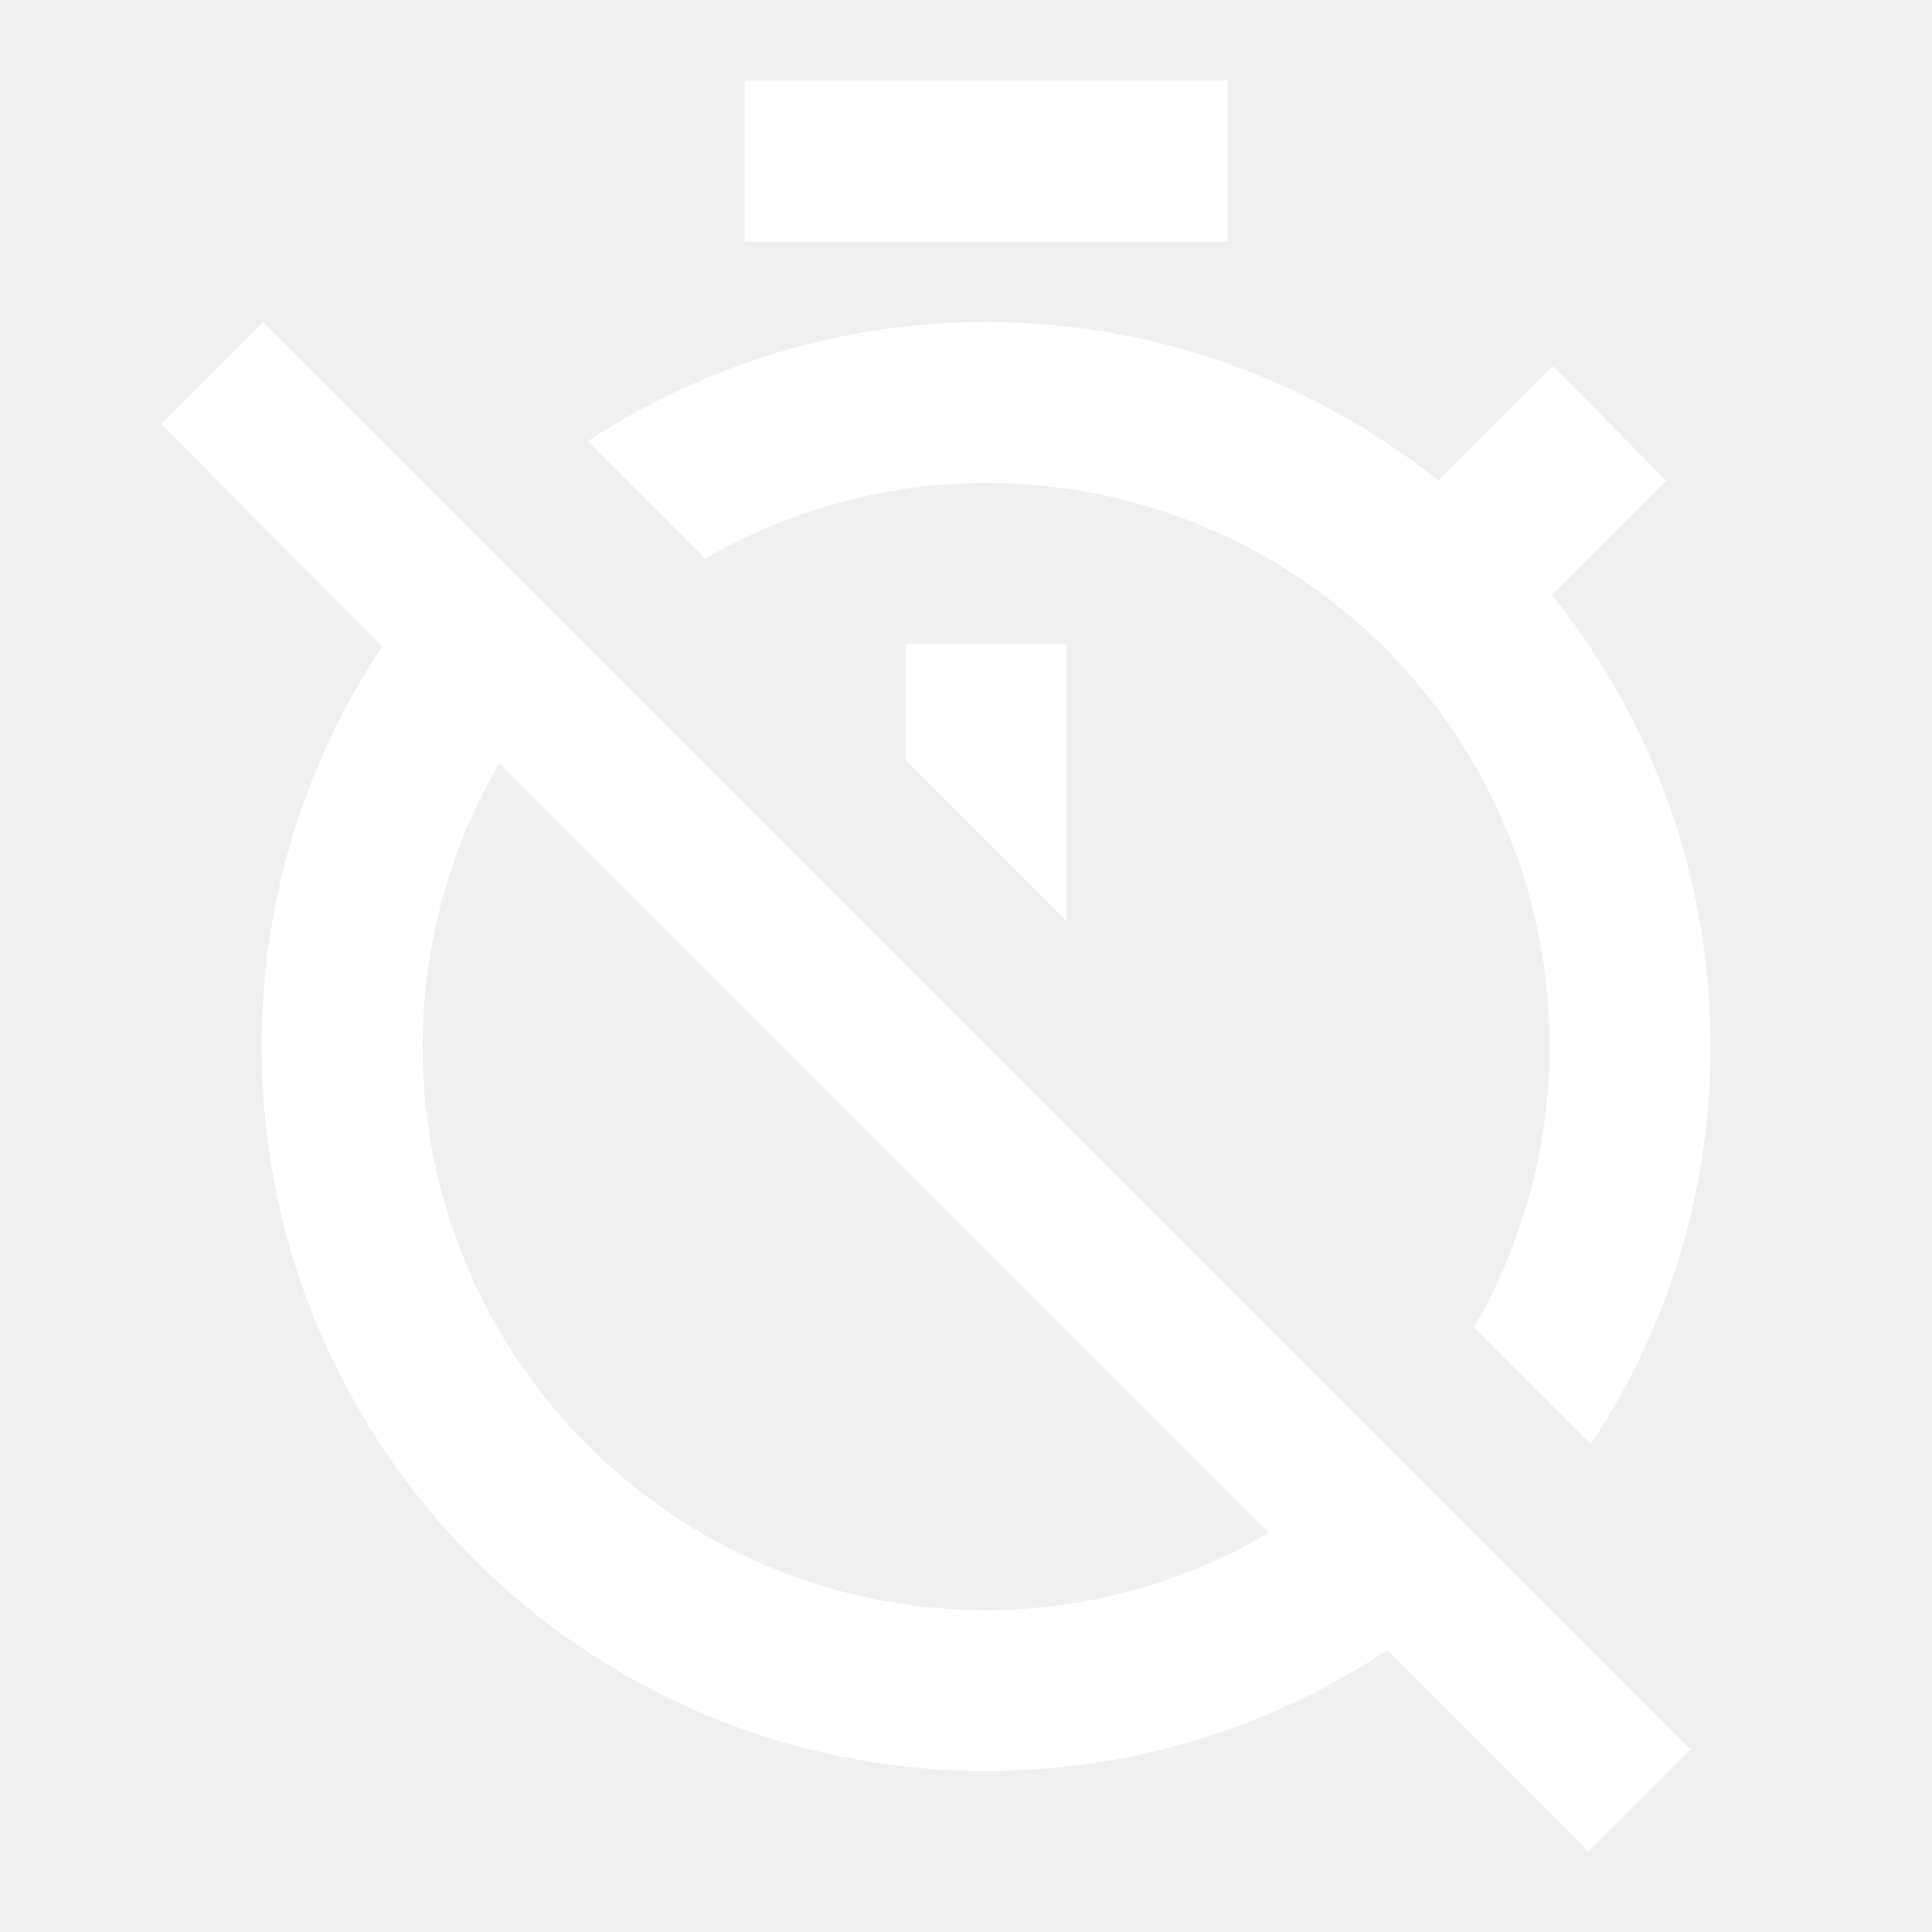
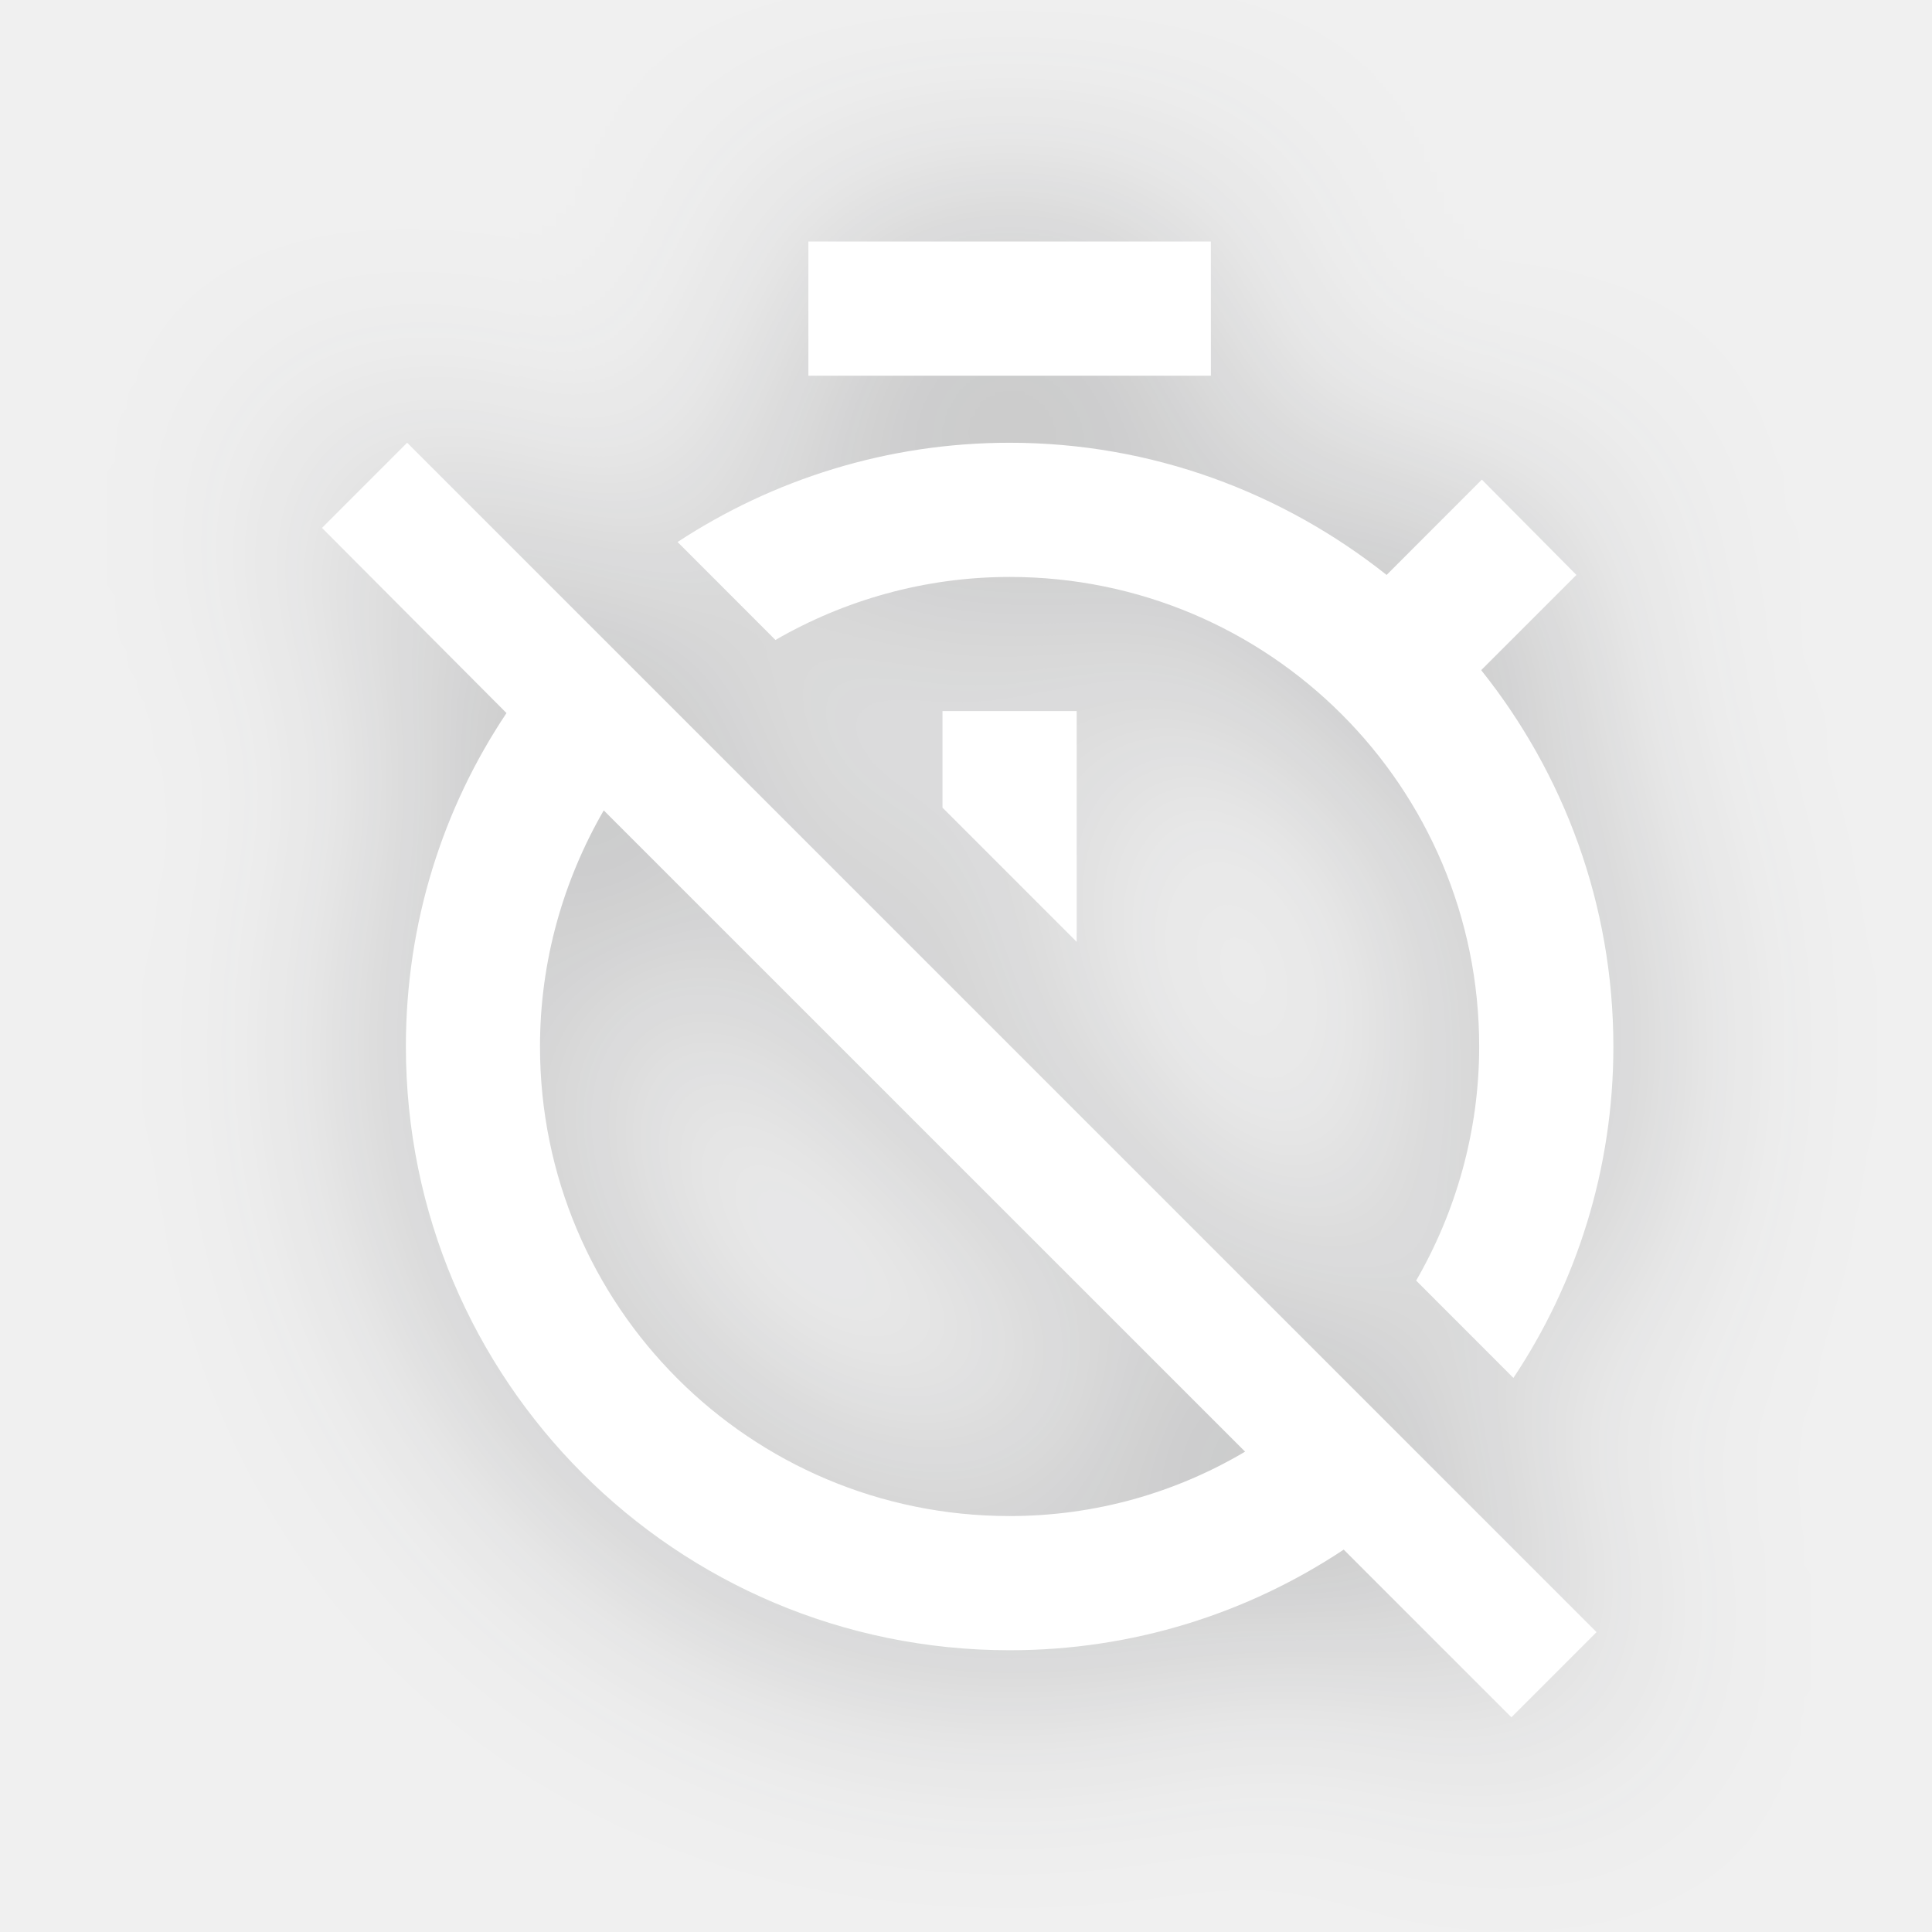
- <svg xmlns="http://www.w3.org/2000/svg" xmlns:xlink="http://www.w3.org/1999/xlink" width="20px" height="20px" viewBox="0 0 20 20" version="1.1">
+ <svg xmlns="http://www.w3.org/2000/svg" xmlns:xlink="http://www.w3.org/1999/xlink" width="24px" height="24px" viewBox="0 0 24 24" version="1.1">
  <defs>
-     <path d="M16.075,3.792 L14.892,4.975 C13.6,3.95 11.975,3.333 10.208,3.333 C8.683,3.333 7.267,3.792 6.083,4.567 L7.3,5.783 C8.15,5.292 9.15,5 10.208,5 C13.433,5 16.042,7.608 16.042,10.833 C16.042,11.892 15.75,12.892 15.258,13.742 L16.467,14.95 C17.25,13.775 17.708,12.358 17.708,10.833 C17.708,9.067 17.092,7.442 16.067,6.158 L17.25,4.975 L16.075,3.792 Z M12.708,0.833 L7.708,0.833 L7.708,2.5 L12.708,2.5 L12.708,0.833 Z M9.375,7.867 L11.042,9.533 L11.042,6.667 L9.375,6.667 L9.375,7.867 Z M2.725,3.333 L1.667,4.392 L3.958,6.692 C3.167,7.875 2.708,9.3 2.708,10.833 C2.708,14.975 6.058,18.333 10.208,18.333 C11.742,18.333 13.167,17.875 14.358,17.083 L16.442,19.167 L17.5,18.108 L11.075,11.683 L2.725,3.333 Z M10.208,16.667 C6.983,16.667 4.375,14.058 4.375,10.833 C4.375,9.767 4.667,8.767 5.167,7.9 L13.133,15.867 C12.275,16.375 11.275,16.667 10.208,16.667 Z" id="path-1" />
+     <path d="M18.408,5.958 L17.225,7.142 C15.933,6.117 14.308,5.5 12.542,5.5 C11.017,5.5 9.6,5.958 8.417,6.733 L9.633,7.95 C10.483,7.458 11.483,7.167 12.542,7.167 C15.767,7.167 18.375,9.775 18.375,13 C18.375,14.058 18.083,15.058 17.592,15.908 L18.8,17.117 C19.583,15.942 20.042,14.525 20.042,13 C20.042,11.233 19.425,9.608 18.4,8.325 L19.583,7.142 L18.408,5.958 Z M15.042,3 L10.042,3 L10.042,4.667 L15.042,4.667 L15.042,3 Z M11.708,10.033 L13.375,11.7 L13.375,8.833 L11.708,8.833 L11.708,10.033 Z M5.058,5.5 L4,6.558 L6.292,8.858 C5.5,10.042 5.042,11.467 5.042,13 C5.042,17.142 8.392,20.5 12.542,20.5 C14.075,20.5 15.5,20.042 16.692,19.25 L18.775,21.333 L19.833,20.275 L13.408,13.85 L5.058,5.5 Z M12.542,18.833 C9.317,18.833 6.708,16.225 6.708,13 C6.708,11.933 7,10.933 7.5,10.067 L15.467,18.033 C14.608,18.542 13.608,18.833 12.542,18.833 Z" id="path-1" />
+     <filter x="-28.1%" y="-24.5%" width="156.1%" height="149.1%" filterUnits="objectBoundingBox" id="filter-3">
+       <feOffset dx="0" dy="0" in="SourceAlpha" result="shadowOffsetOuter1" />
+       <feGaussianBlur stdDeviation="1.5" in="shadowOffsetOuter1" result="shadowBlurOuter1" />
+       <feColorMatrix values="0 0 0 0 0.125   0 0 0 0 0.129   0 0 0 0 0.141  0 0 0 0.3 0" type="matrix" in="shadowBlurOuter1" />
+     </filter>
  </defs>
  <g stroke="none" stroke-width="1" fill="none" fill-rule="evenodd">
    <mask id="mask-2" fill="white">
      <use xlink:href="#path-1" />
    </mask>
-     <use id="Shape" fill="#FFFFFF" fill-rule="nonzero" xlink:href="#path-1" />
+     <g id="Shape" fill-rule="nonzero">
+       <use fill="black" fill-opacity="1" filter="url(#filter-3)" xlink:href="#path-1" />
+       <use fill="#FFFFFF" xlink:href="#path-1" />
+     </g>
  </g>
</svg>
